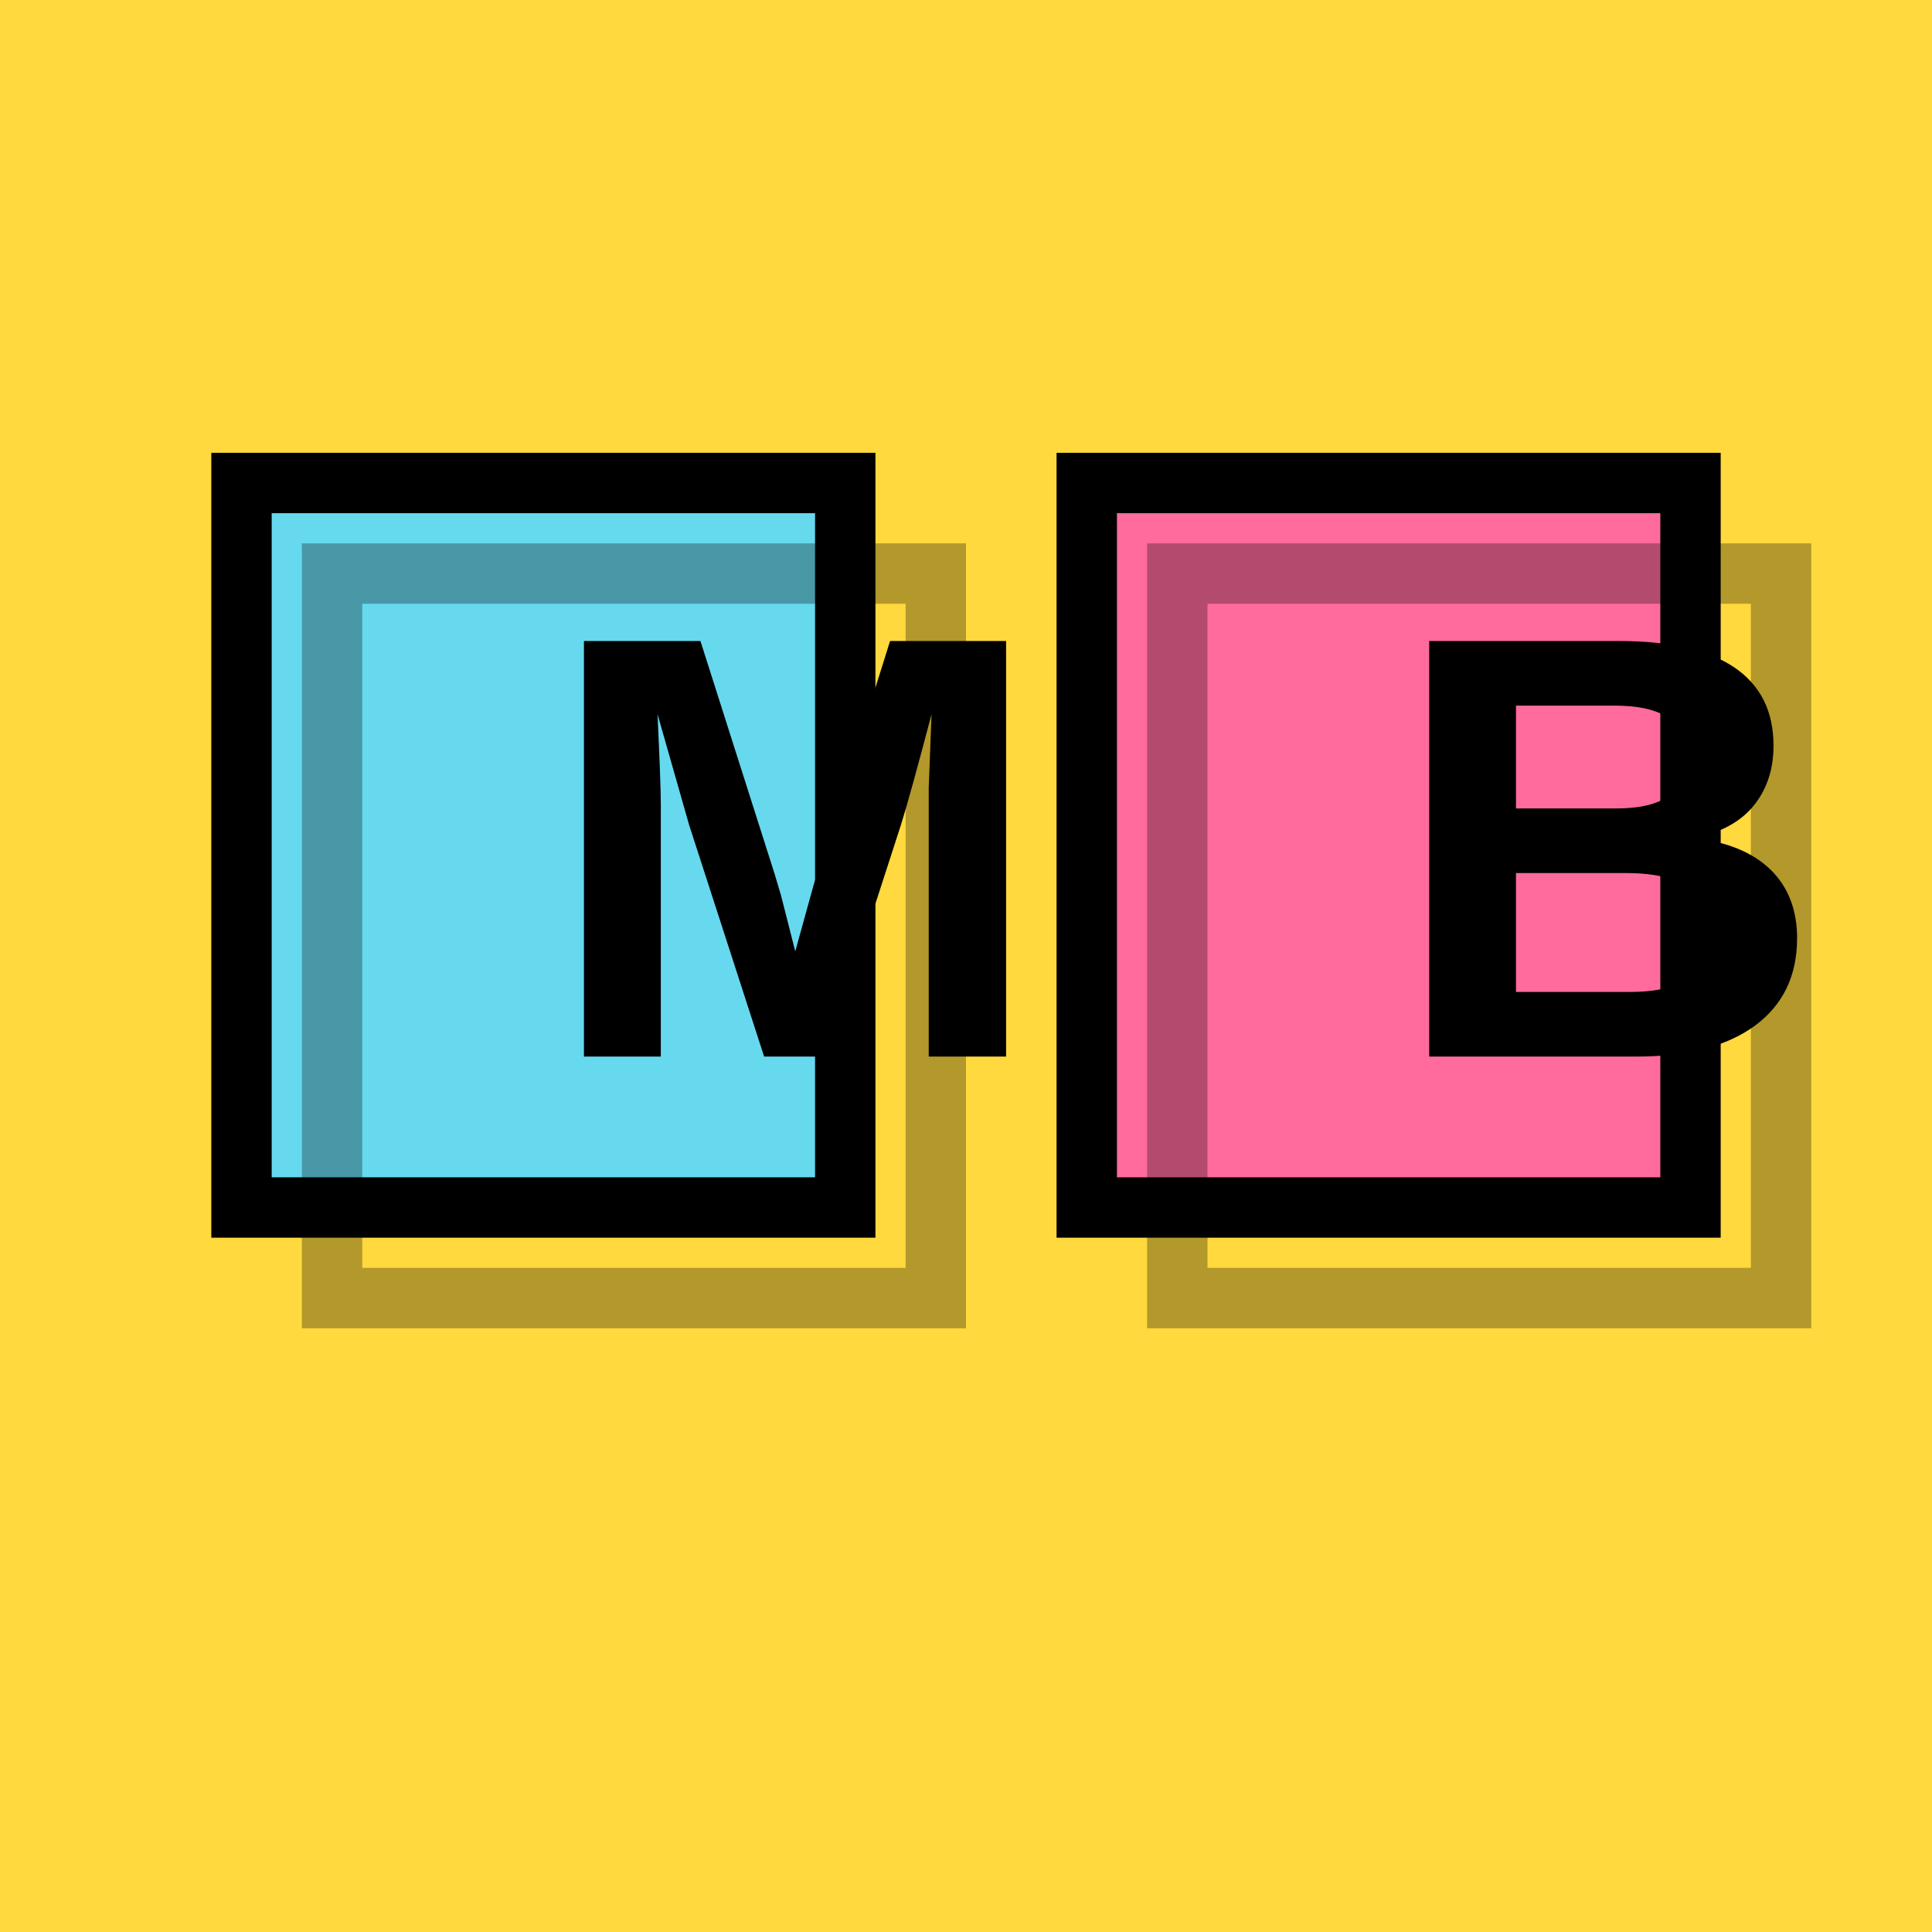
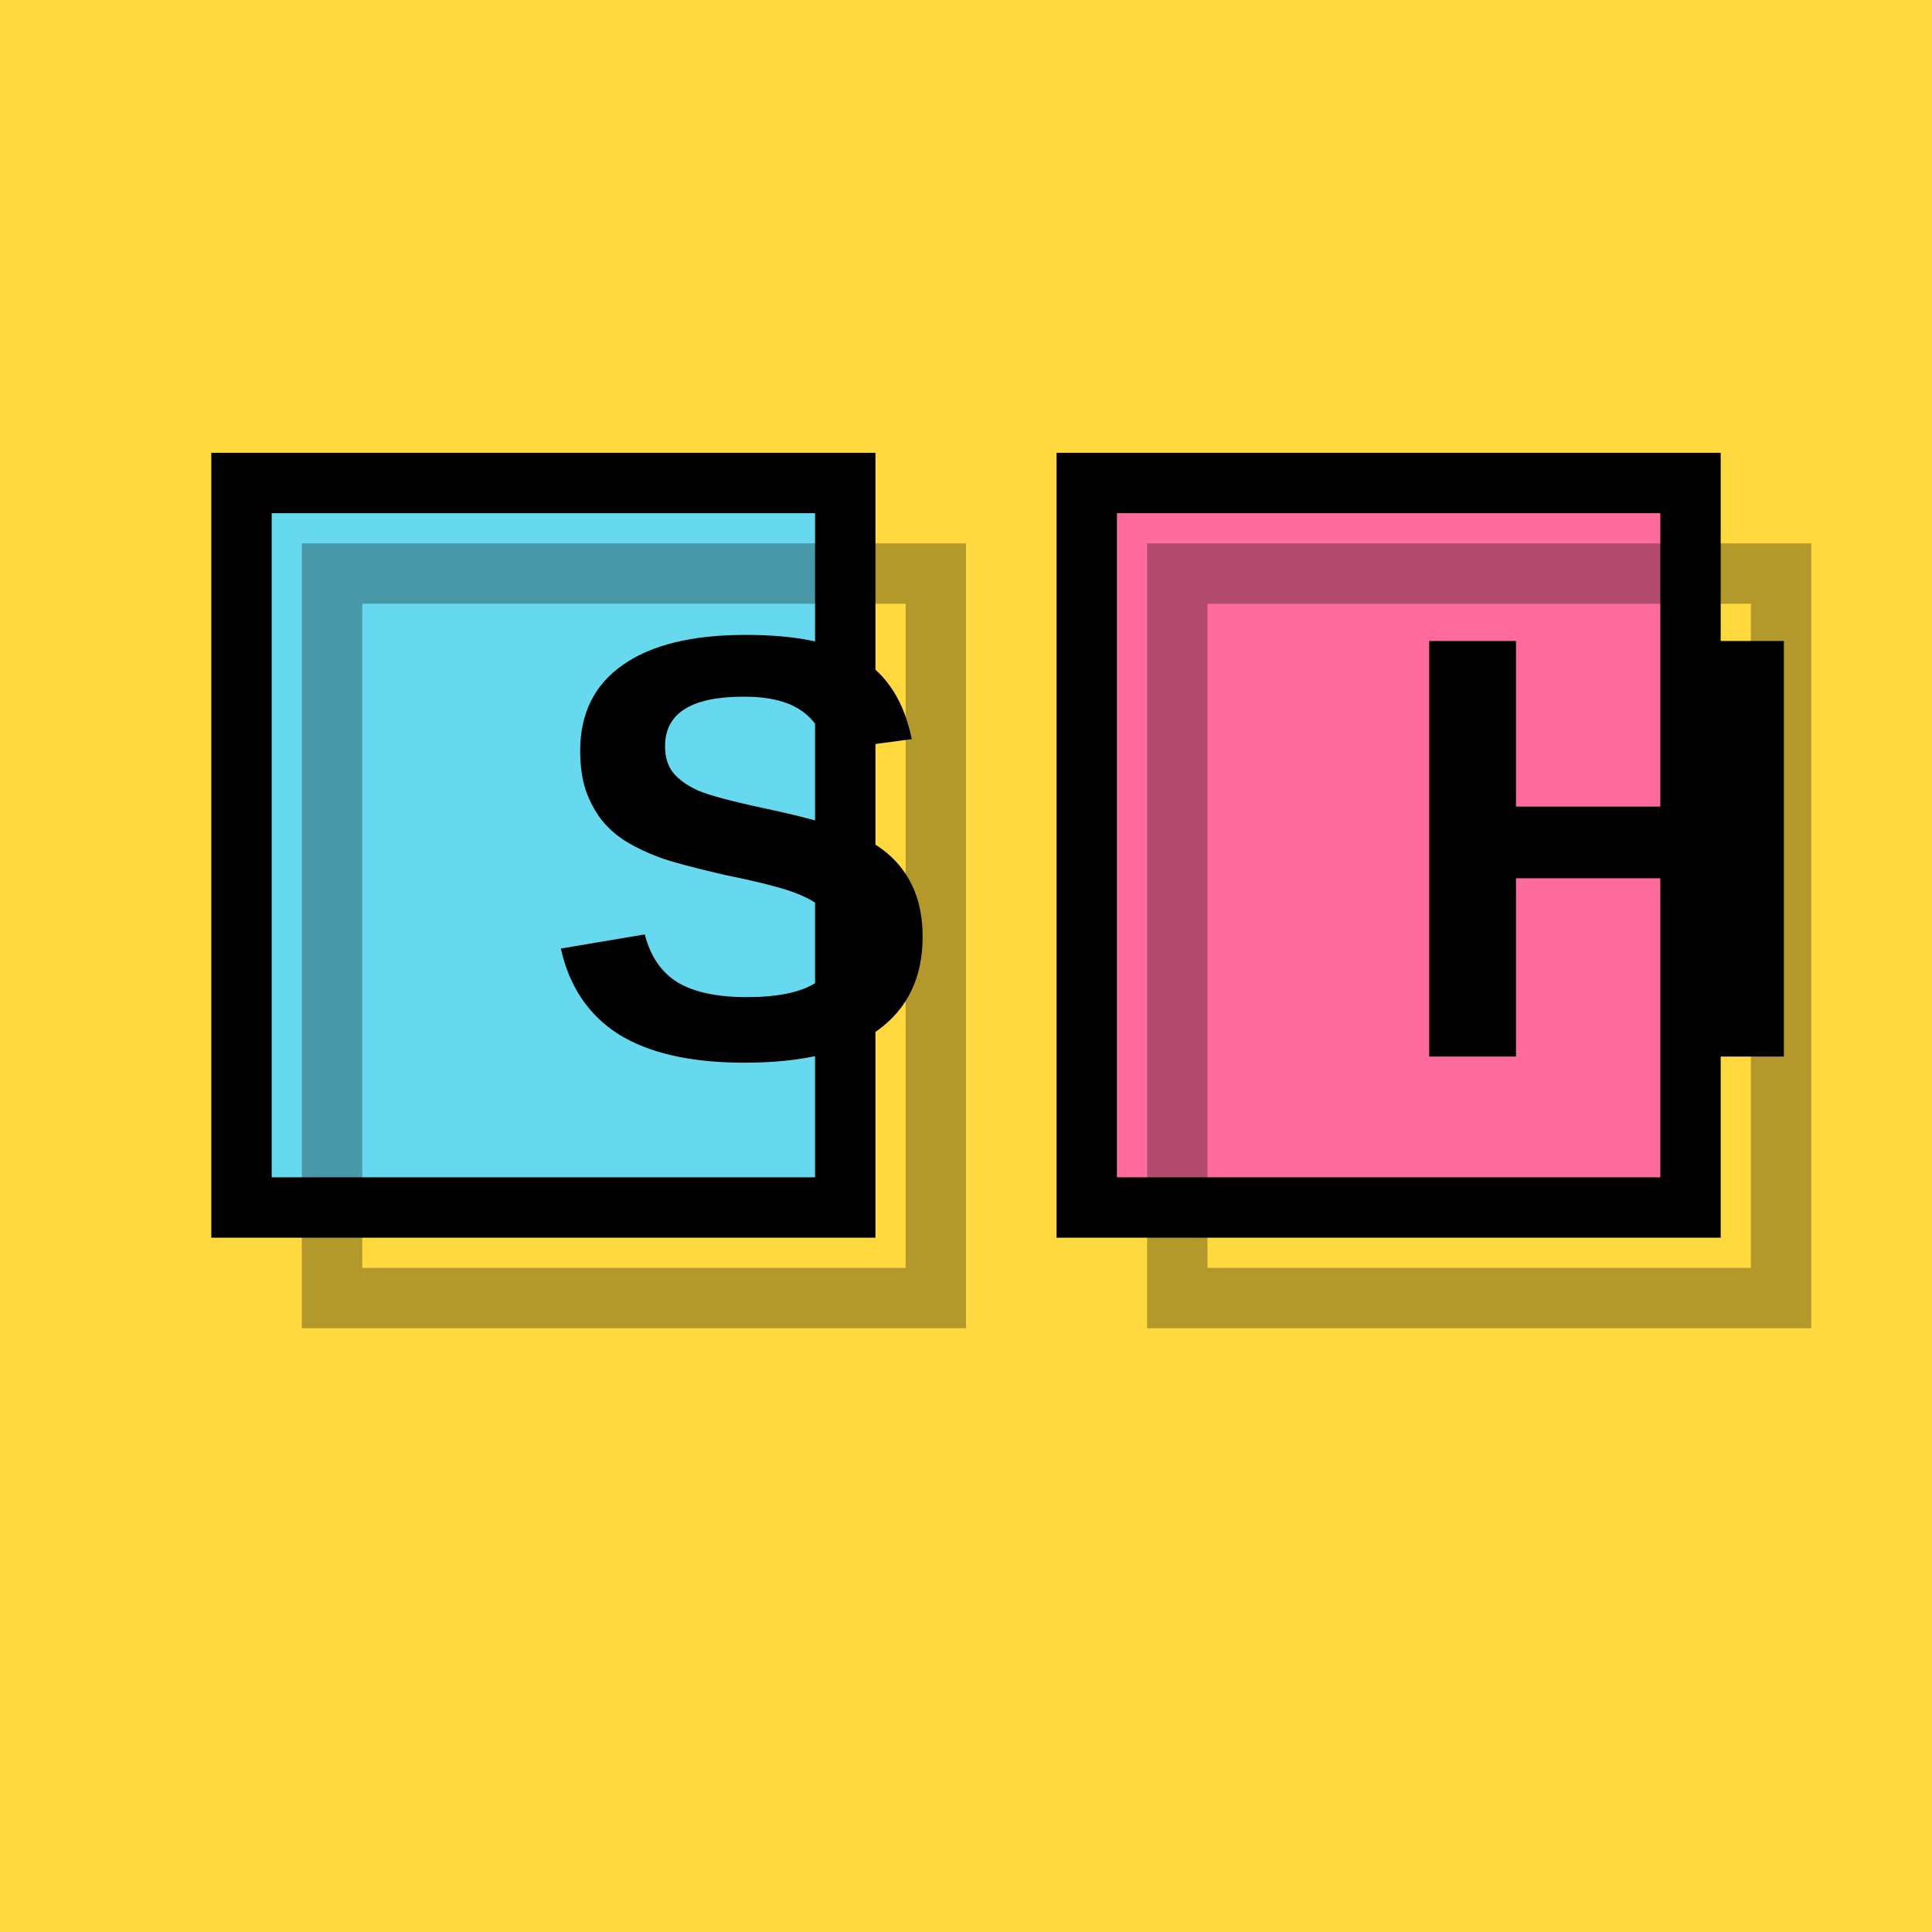
<svg xmlns="http://www.w3.org/2000/svg" width="64" height="64" viewBox="0 0 64 64" fill="none">
  <rect width="64" height="64" fill="#ffd93d" />
  <rect x="8" y="16" width="20" height="24" fill="#66d9ef" stroke="#000" stroke-width="2" />
  <rect x="36" y="16" width="20" height="24" fill="#ff6b9d" stroke="#000" stroke-width="2" />
-   <text x="18" y="35" font-family="Arial, sans-serif" font-size="20" font-weight="bold" fill="#000">M</text>
-   <text x="46" y="35" font-family="Arial, sans-serif" font-size="20" font-weight="bold" fill="#000">B</text>
+   <text x="18" y="35" font-family="Arial, sans-serif" font-size="20" font-weight="bold" fill="#000">S</text>
+   <text x="46" y="35" font-family="Arial, sans-serif" font-size="20" font-weight="bold" fill="#000">H</text>
  <rect x="11" y="19" width="20" height="24" fill="none" stroke="#000" stroke-width="2" opacity="0.3" />
  <rect x="39" y="19" width="20" height="24" fill="none" stroke="#000" stroke-width="2" opacity="0.3" />
</svg>
